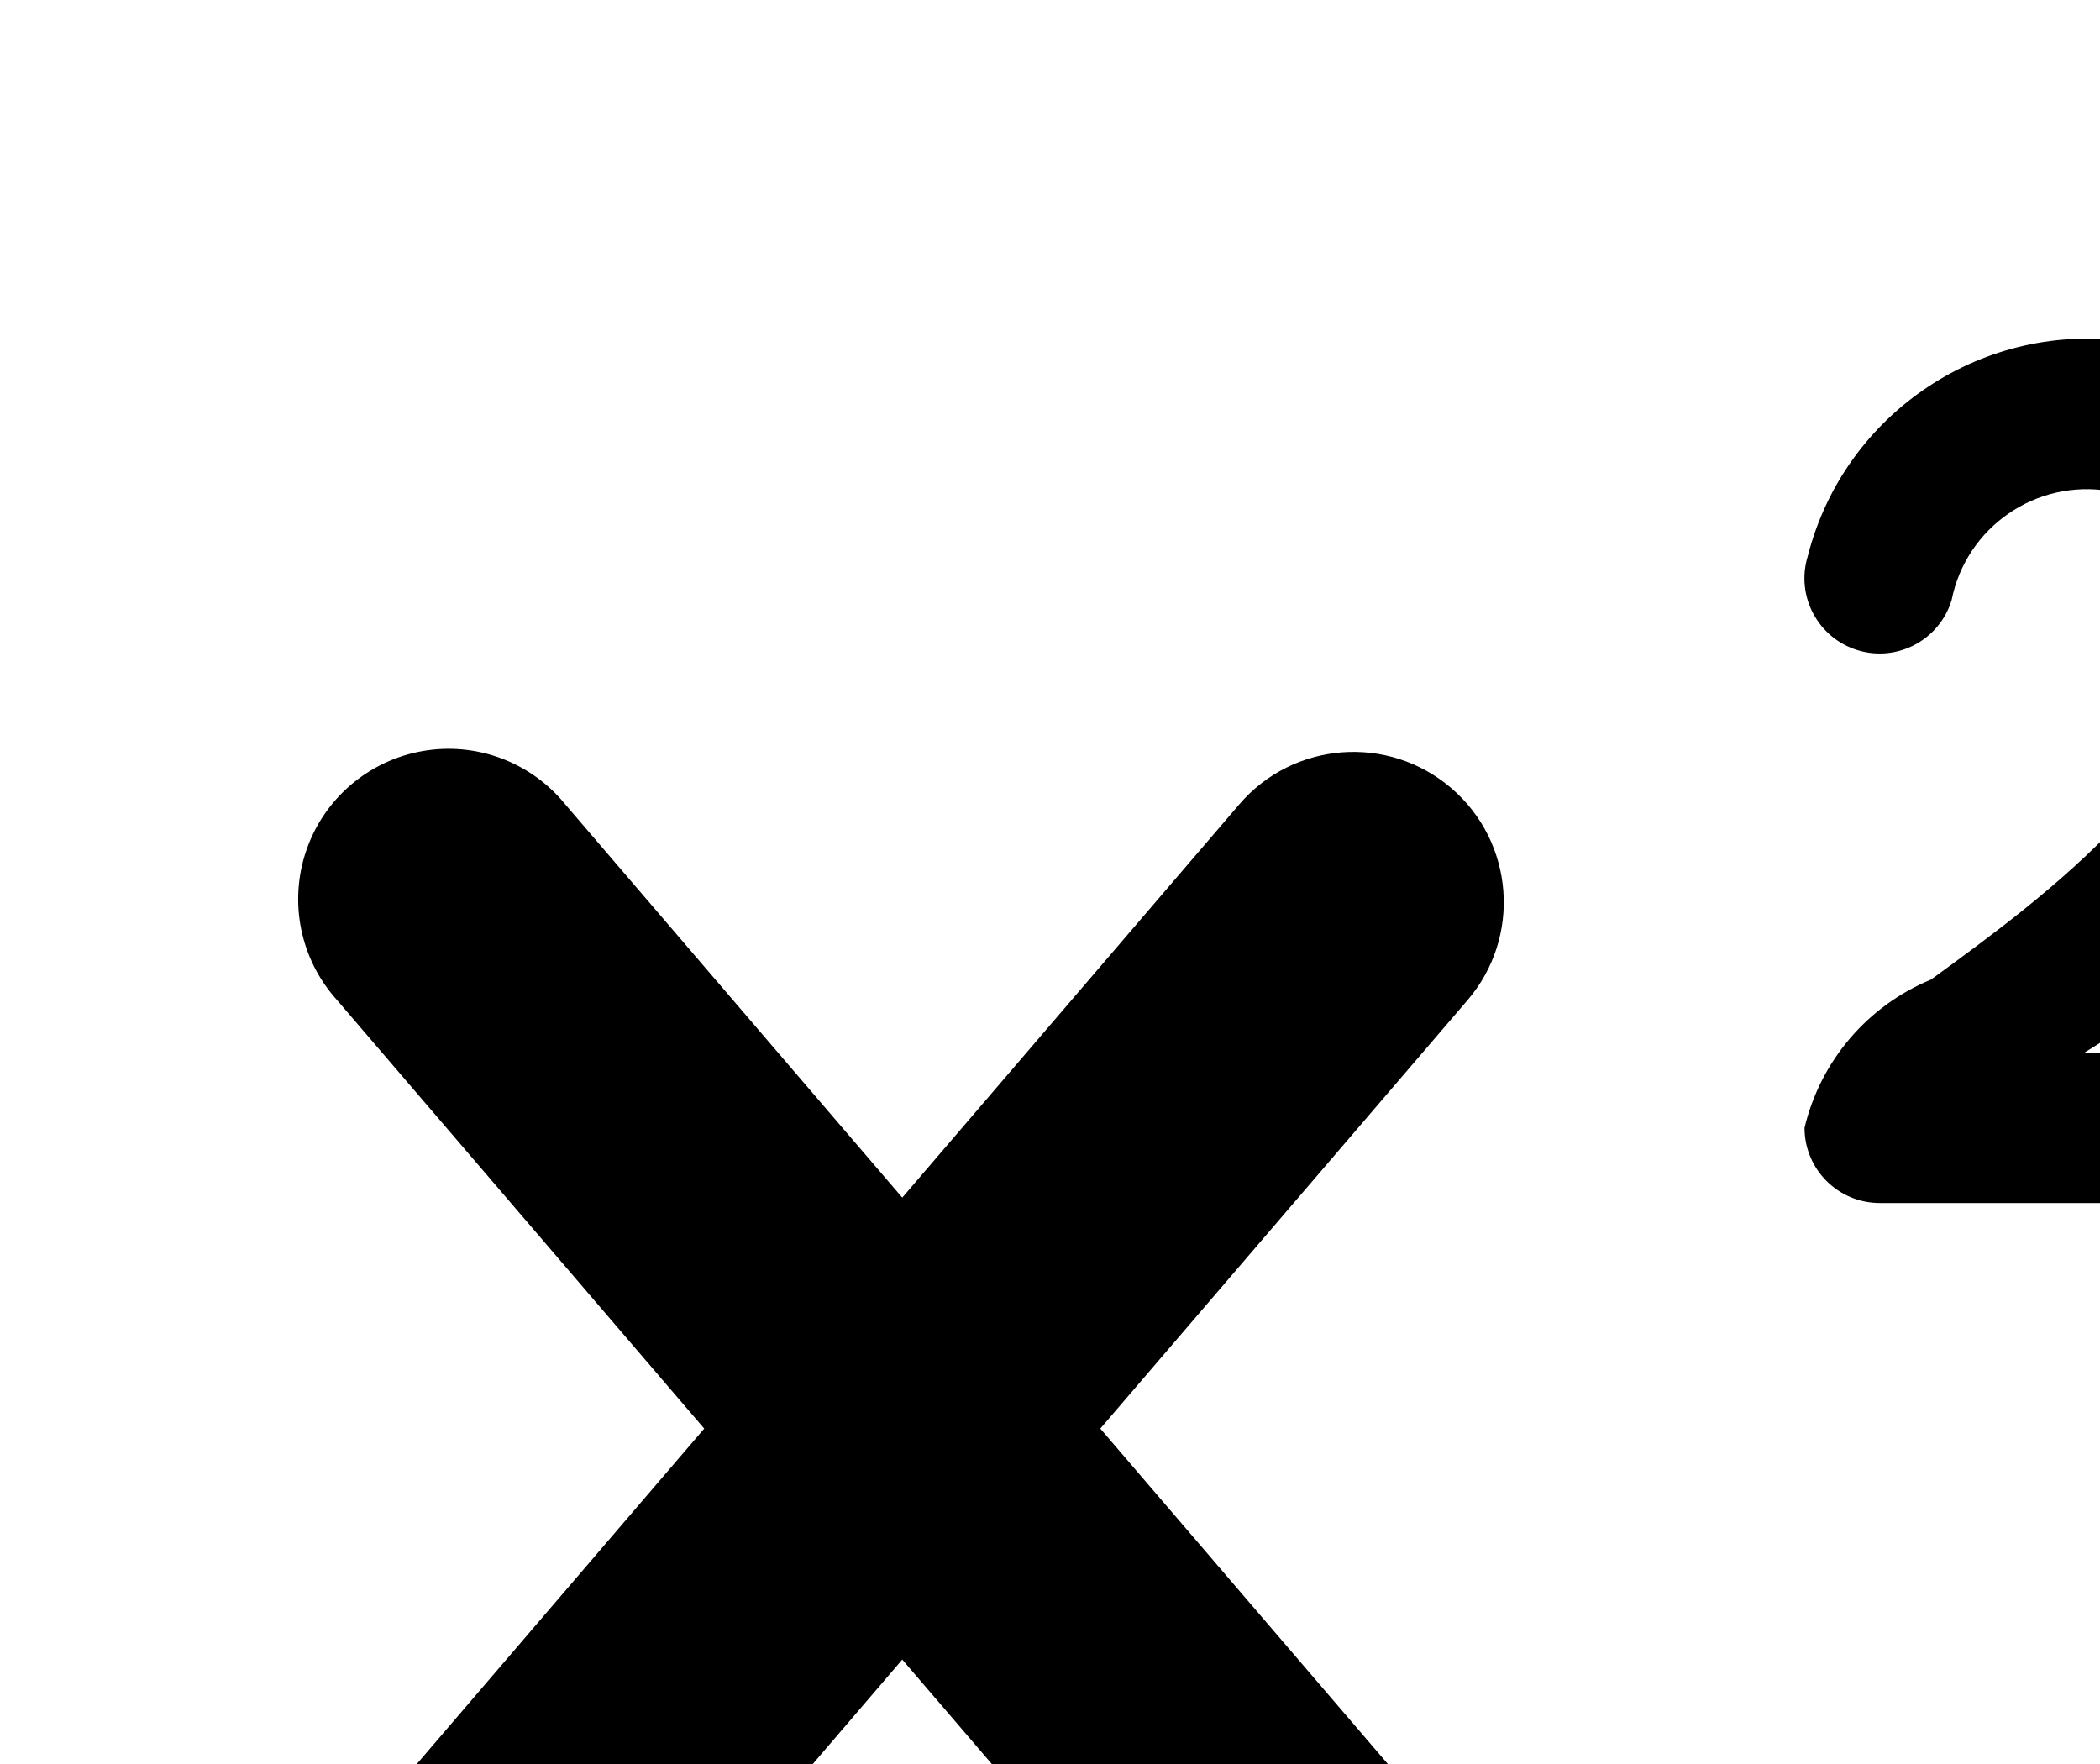
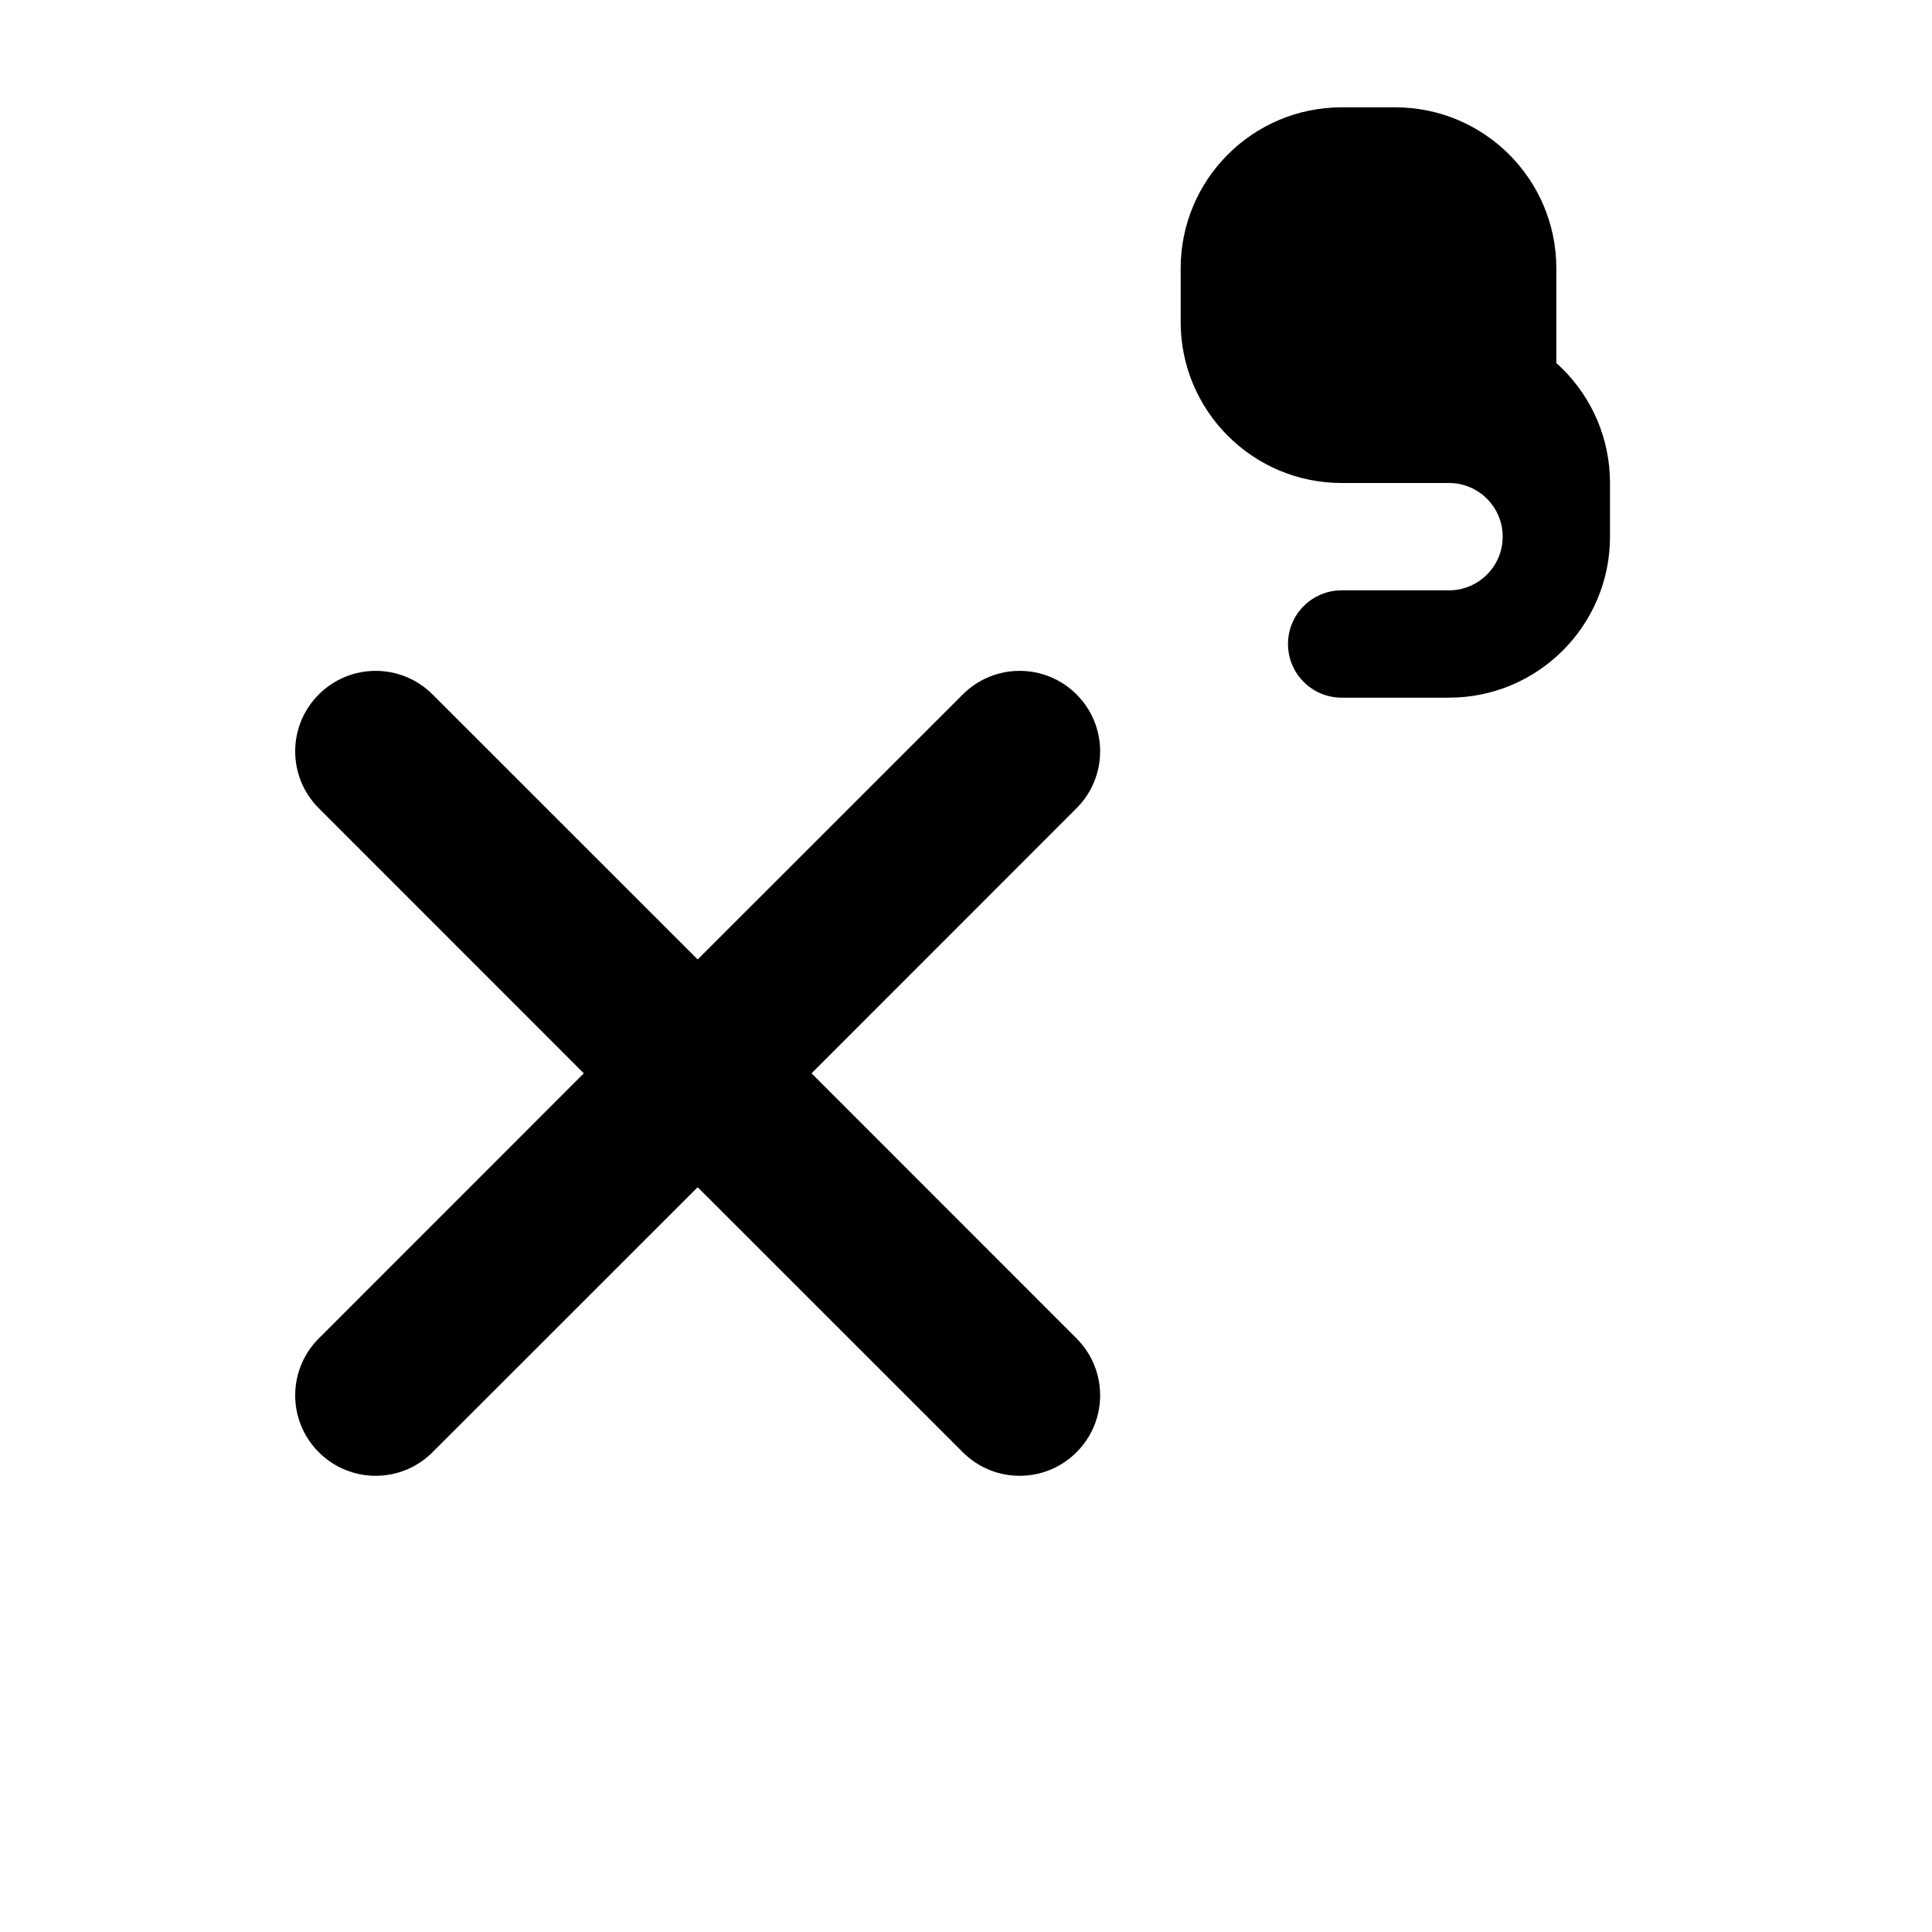
- <svg viewbox="0 0 18 18">
-   <path class="ql-fill" d="M15.5,7H13.861a4.015,4.015,0,0,0,1.914-2.975,1.8,1.8,0,0,0-1.6-1.751A1.922,1.922,0,0,0,12.021,3.7a0.5,0.5,0,1,0,.957.291,0.917,0.917,0,0,1,1.053-.725,0.81,0.81,0,0,1,.744.762c0,1.077-1.164,1.925-1.934,2.486A1.423,1.423,0,0,0,12,7.5a0.5,0.5,0,0,0,.5.5h3A0.5,0.5,0,0,0,15.5,7Z" />
-   <path class="ql-fill" d="M9.651,5.241a1,1,0,0,0-1.41.108L6,7.964,3.759,5.349a1,1,0,1,0-1.519,1.3L4.683,9.5,2.241,12.35a1,1,0,1,0,1.519,1.3L6,11.036,8.241,13.65a1,1,0,0,0,1.519-1.3L7.317,9.5,9.759,6.651A1,1,0,0,0,9.651,5.241Z" />
+ <svg xmlns="http://www.w3.org/2000/svg" viewBox="0 0 18 18" fill="none">
+   <path d="M2.97 6.47C3.263 6.177 3.737 6.177 4.03 6.47L6.5 8.939L8.97 6.47C9.263 6.177 9.737 6.177 10.03 6.47C10.323 6.763 10.323 7.237 10.03 7.53L7.561 10L10.03 12.47C10.323 12.763 10.323 13.237 10.03 13.53C9.737 13.823 9.263 13.823 8.97 13.53L6.5 11.061L4.03 13.53C3.737 13.823 3.263 13.823 2.97 13.53C2.677 13.237 2.677 12.763 2.97 12.47L5.439 10L2.97 7.53C2.677 7.237 2.677 6.763 2.97 6.47Z" fill="currentColor" />
+   <path d="M12.5 2C12.224 2 12 2.224 12 2.5C12 2.776 12.224 3 12.5 3H13V3.75C13 4.164 13.336 4.5 13.75 4.5C14.164 4.5 14.5 4.164 14.5 3.75V2.5C14.5 1.672 13.828 1 13 1H12.5C11.672 1 11 1.672 11 2.5V3C11 3.828 11.672 4.5 12.5 4.5H13.5C13.776 4.5 14 4.724 14 5C14 5.276 13.776 5.5 13.5 5.5H12.5C12.224 5.5 12 5.724 12 6C12 6.276 12.224 6.5 12.5 6.5H13.5C14.328 6.5 15 5.828 15 5V4.5C15 3.672 14.328 3 13.5 3H12.5V2.5V2Z" fill="currentColor" />
</svg>
